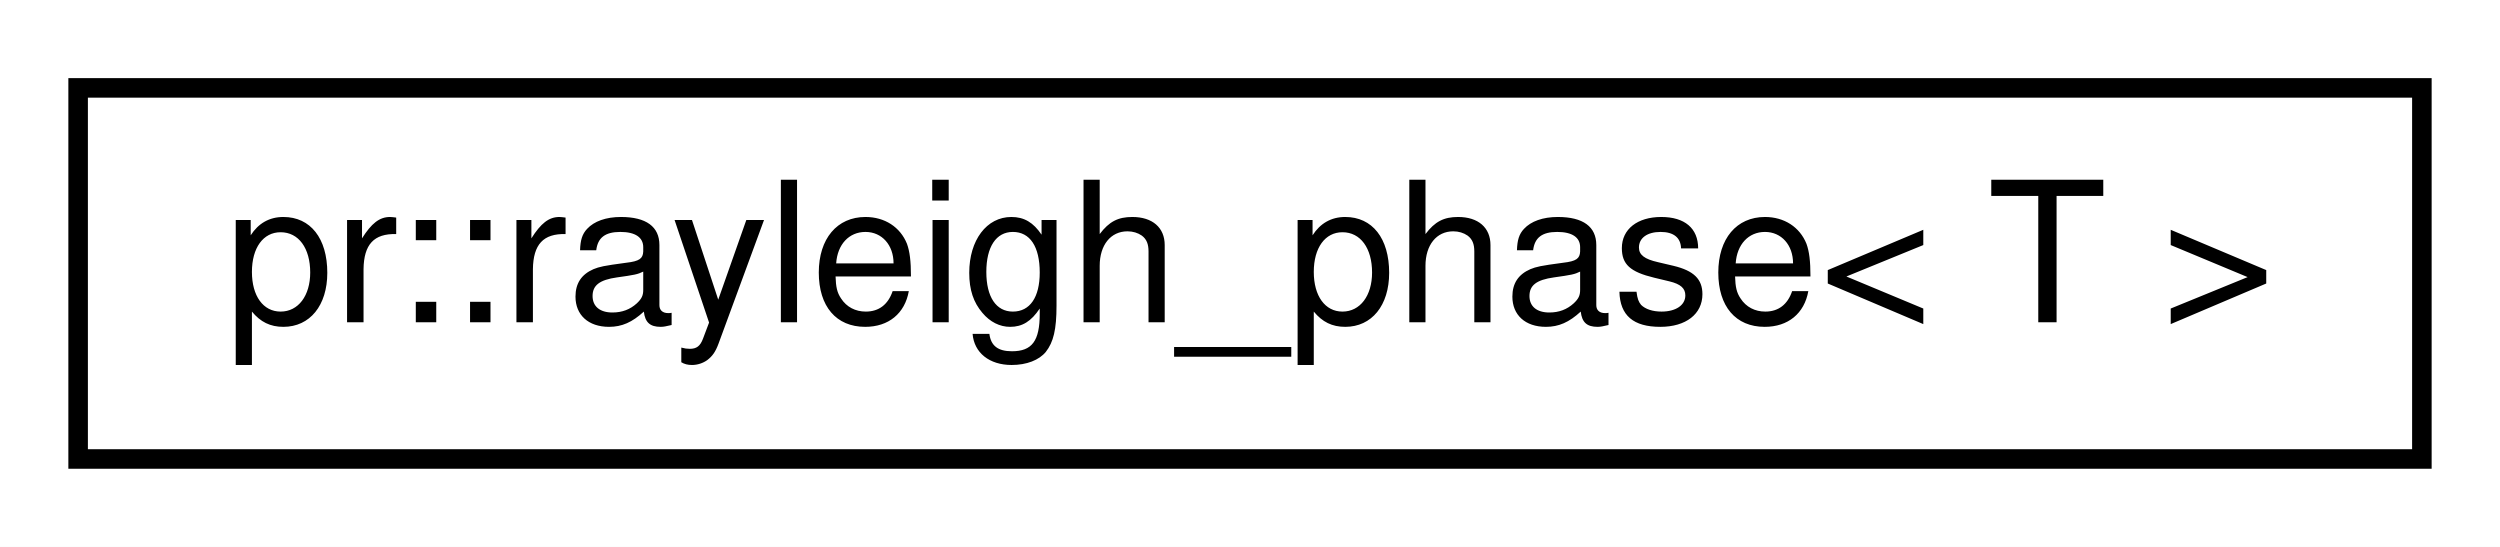
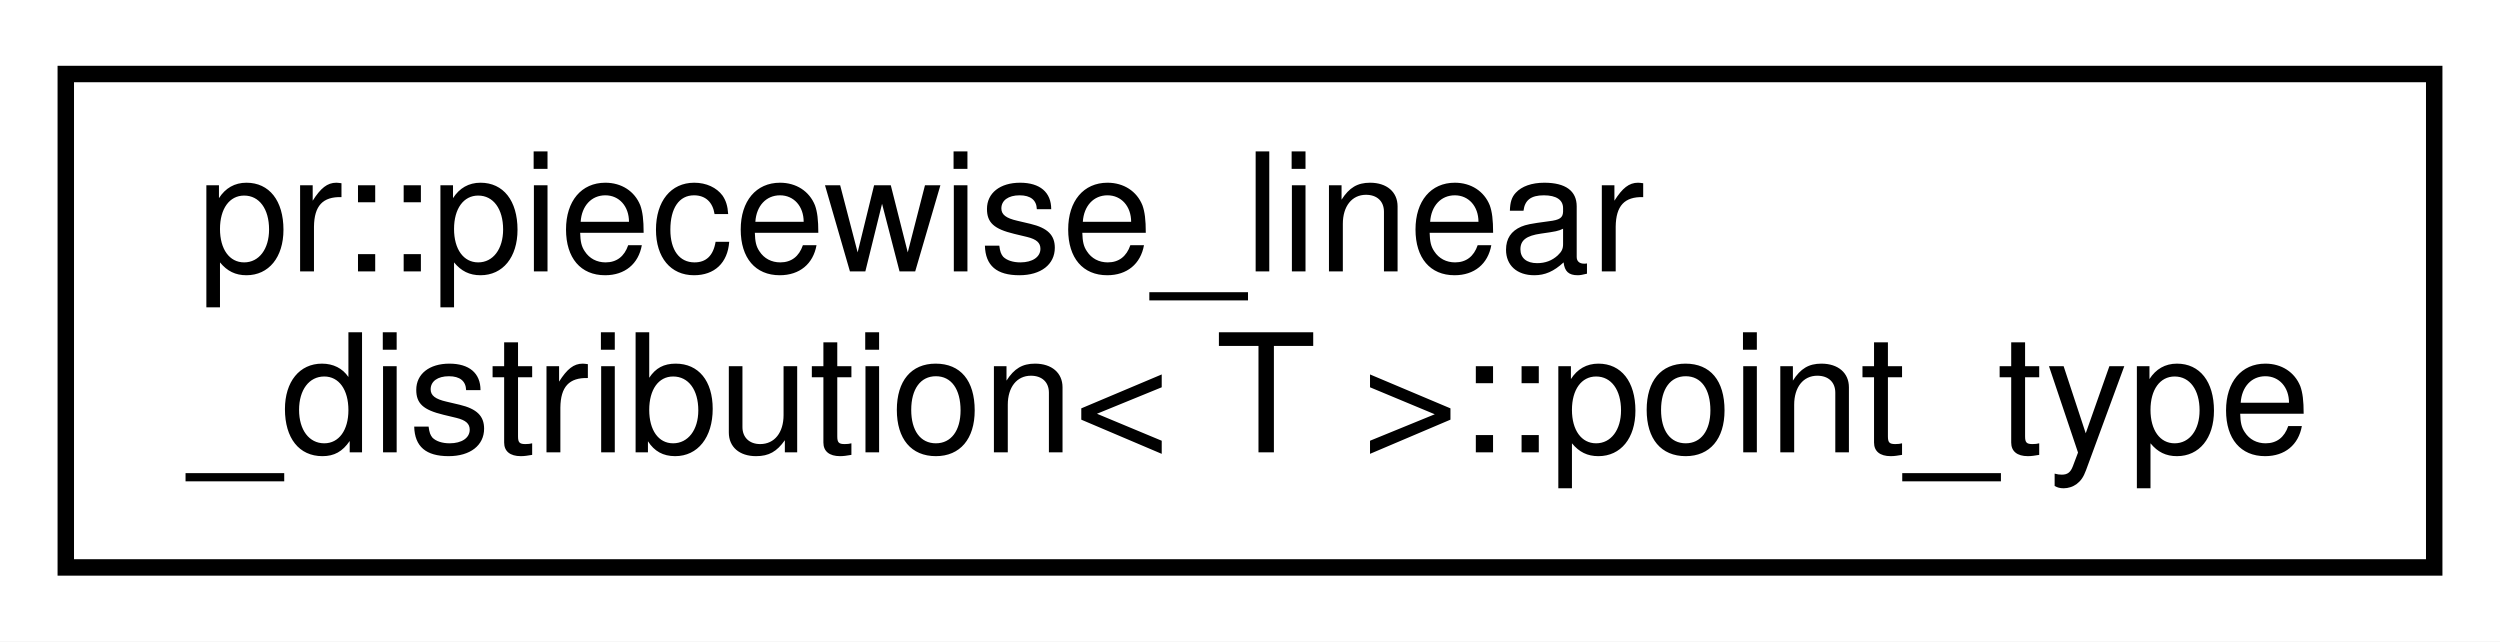
- <svg xmlns="http://www.w3.org/2000/svg" xmlns:xlink="http://www.w3.org/1999/xlink" width="128pt" height="28pt" viewBox="0.00 0.00 128.00 28.00">
-   <g id="graph0" class="graph" transform="scale(1 1) rotate(0) translate(4 24)">
-     <polygon fill="#ffffff" stroke="transparent" points="-4,4 -4,-24 124,-24 124,4 -4,4" />
+ <svg xmlns="http://www.w3.org/2000/svg" xmlns:xlink="http://www.w3.org/1999/xlink" width="152pt" height="39pt" viewBox="0.00 0.00 152.00 39.00">
+   <g id="graph0" class="graph" transform="scale(1 1) rotate(0) translate(4 35)">
+     <polygon fill="#ffffff" stroke="transparent" points="-4,4 -4,-35 148,-35 148,4 -4,4" />
    <g id="node1" class="node">
      <g id="a_node1">
-         <a xlink:href="structpr_1_1rayleigh__phase.html" target="_top" xlink:title="Rayleigh phase. ">
-           <polygon fill="#ffffff" stroke="#000000" points="0,-.5 0,-19.5 120,-19.5 120,-.5 0,-.5" />
-           <text text-anchor="middle" x="60" y="-7.5" font-family="Helvetica,sans-Serif" font-size="10.00" fill="#000000">pr::rayleigh_phase&lt; T &gt;</text>
+         <a xlink:href="structpr_1_1piecewise__linear__distribution_1_1point__type.html" target="_top" xlink:title="Point type. ">
+           <polygon fill="#ffffff" stroke="#000000" points="0,-.5 0,-30.5 144,-30.5 144,-.5 0,-.5" />
+           <text text-anchor="start" x="8" y="-18.5" font-family="Helvetica,sans-Serif" font-size="10.00" fill="#000000">pr::piecewise_linear</text>
+           <text text-anchor="middle" x="72" y="-7.5" font-family="Helvetica,sans-Serif" font-size="10.00" fill="#000000">_distribution&lt; T &gt;::point_type</text>
        </a>
      </g>
    </g>
  </g>
</svg>
